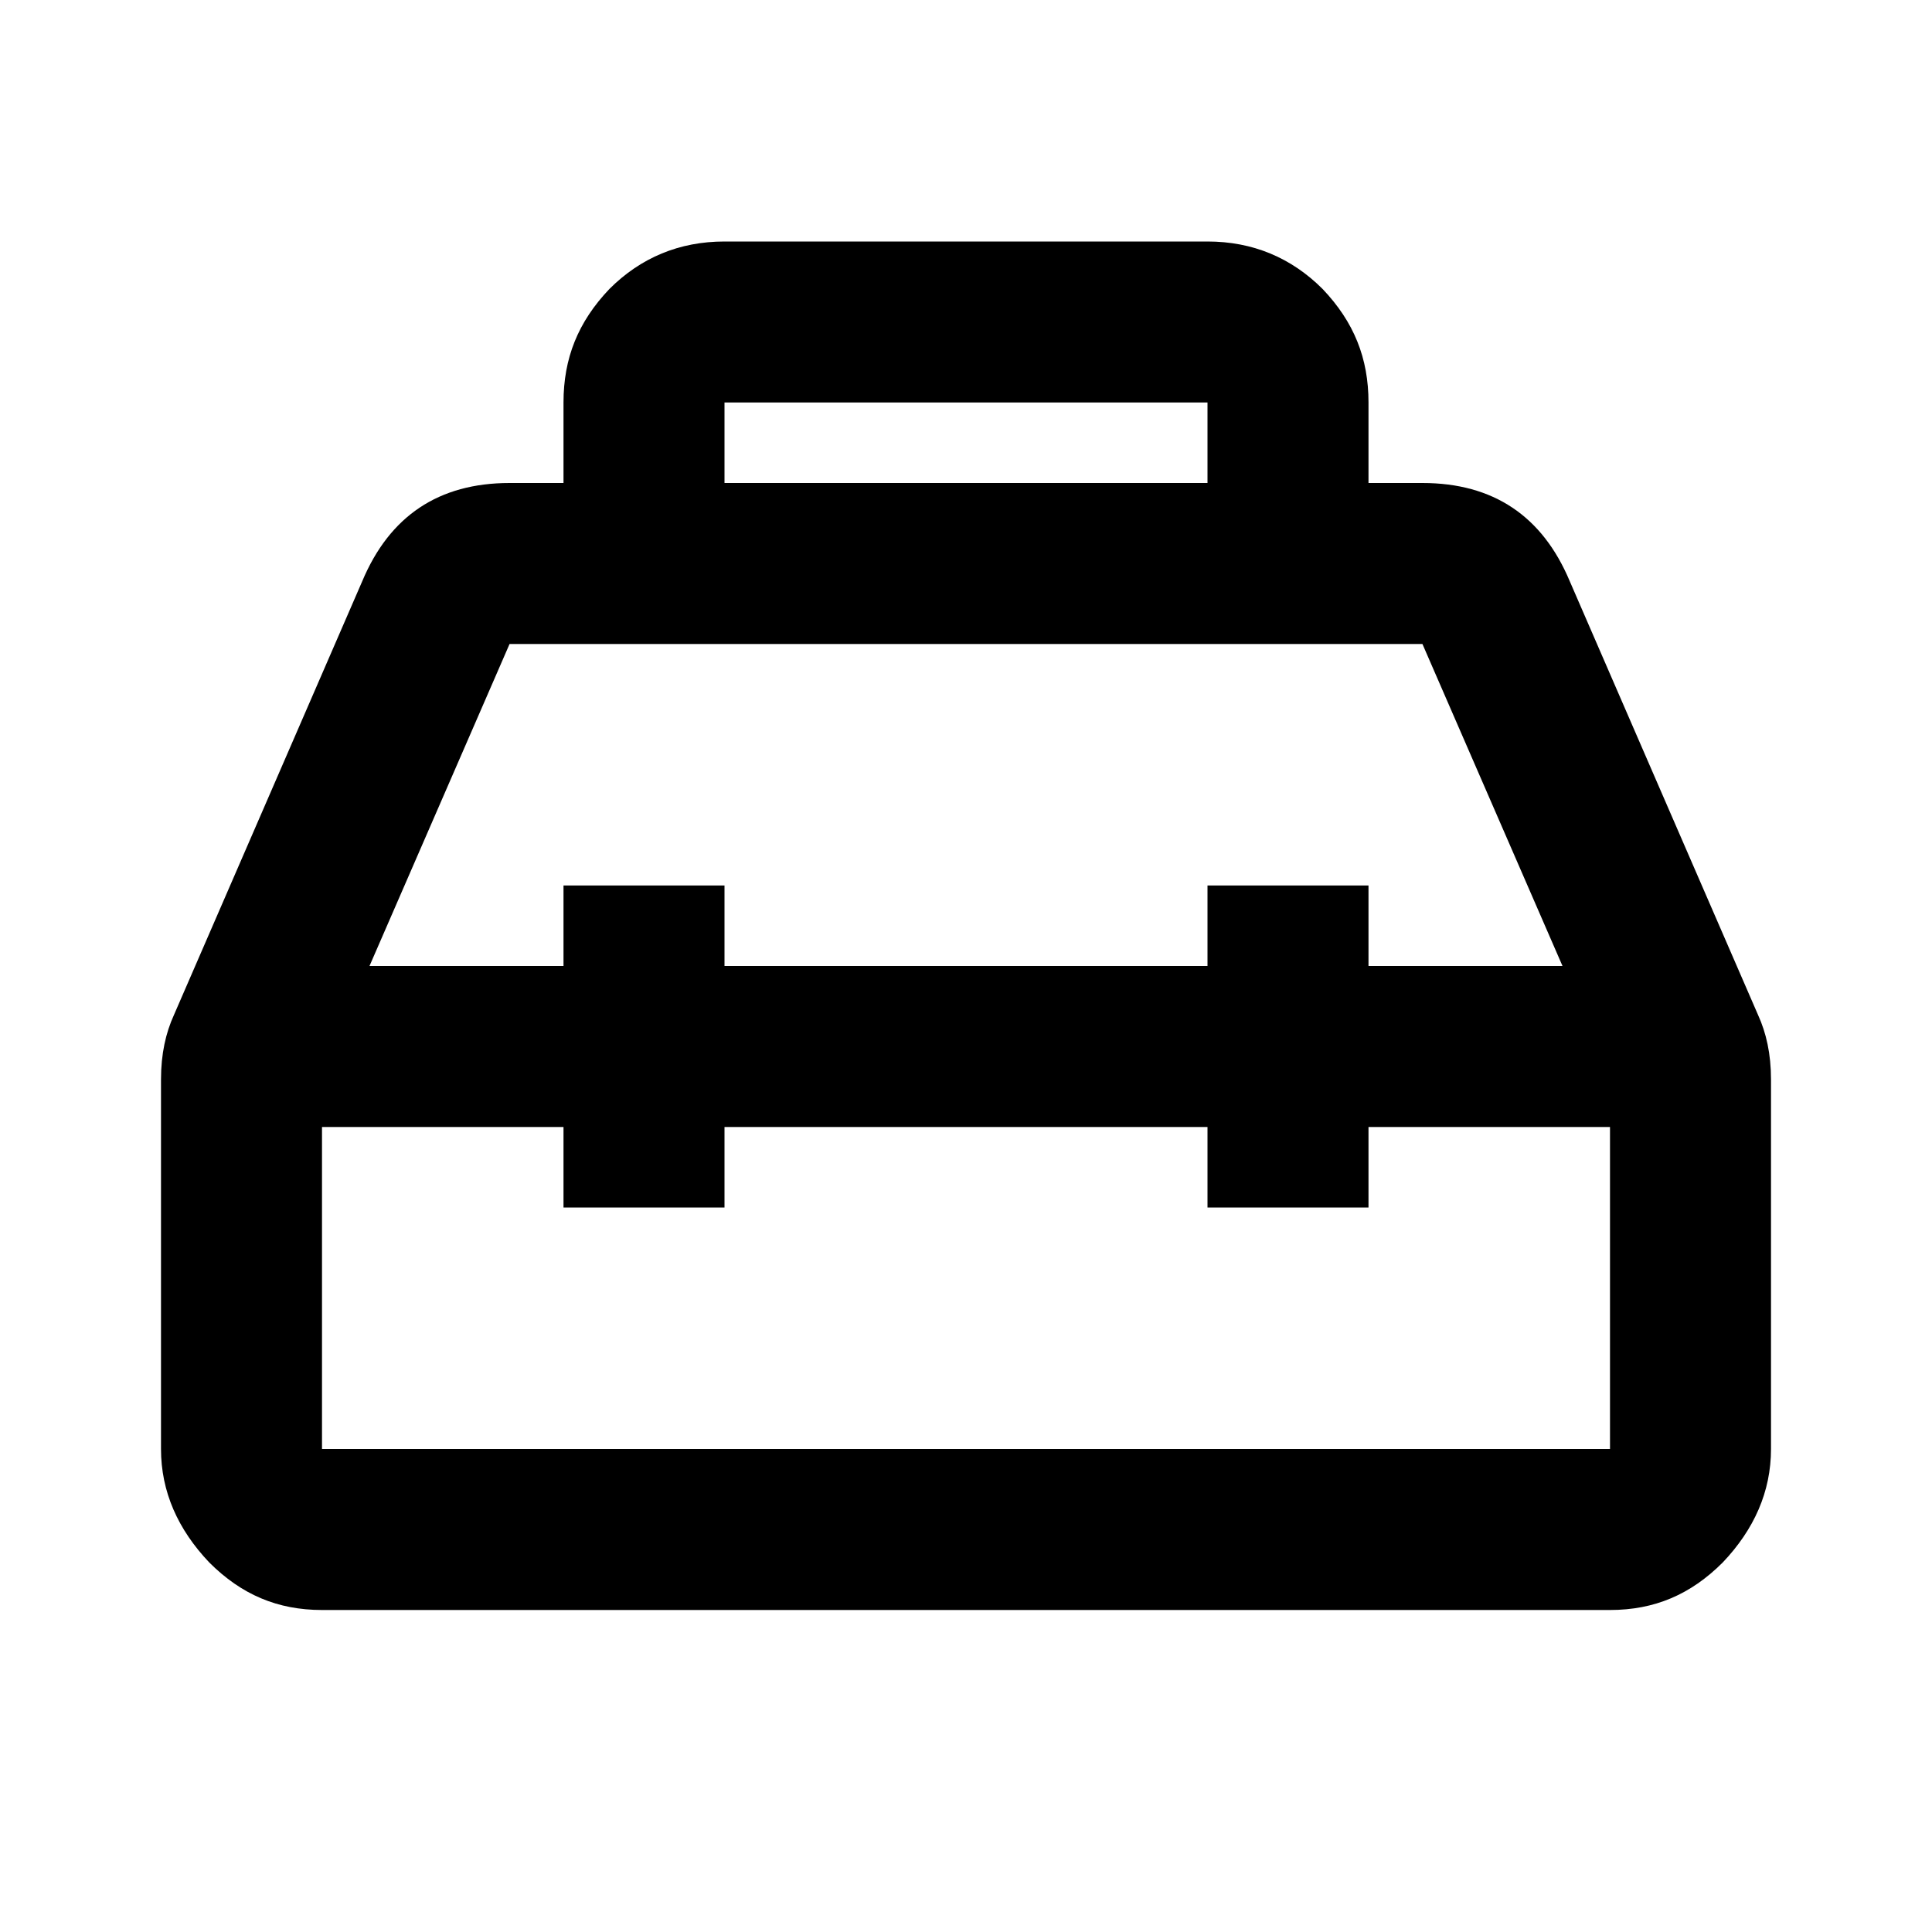
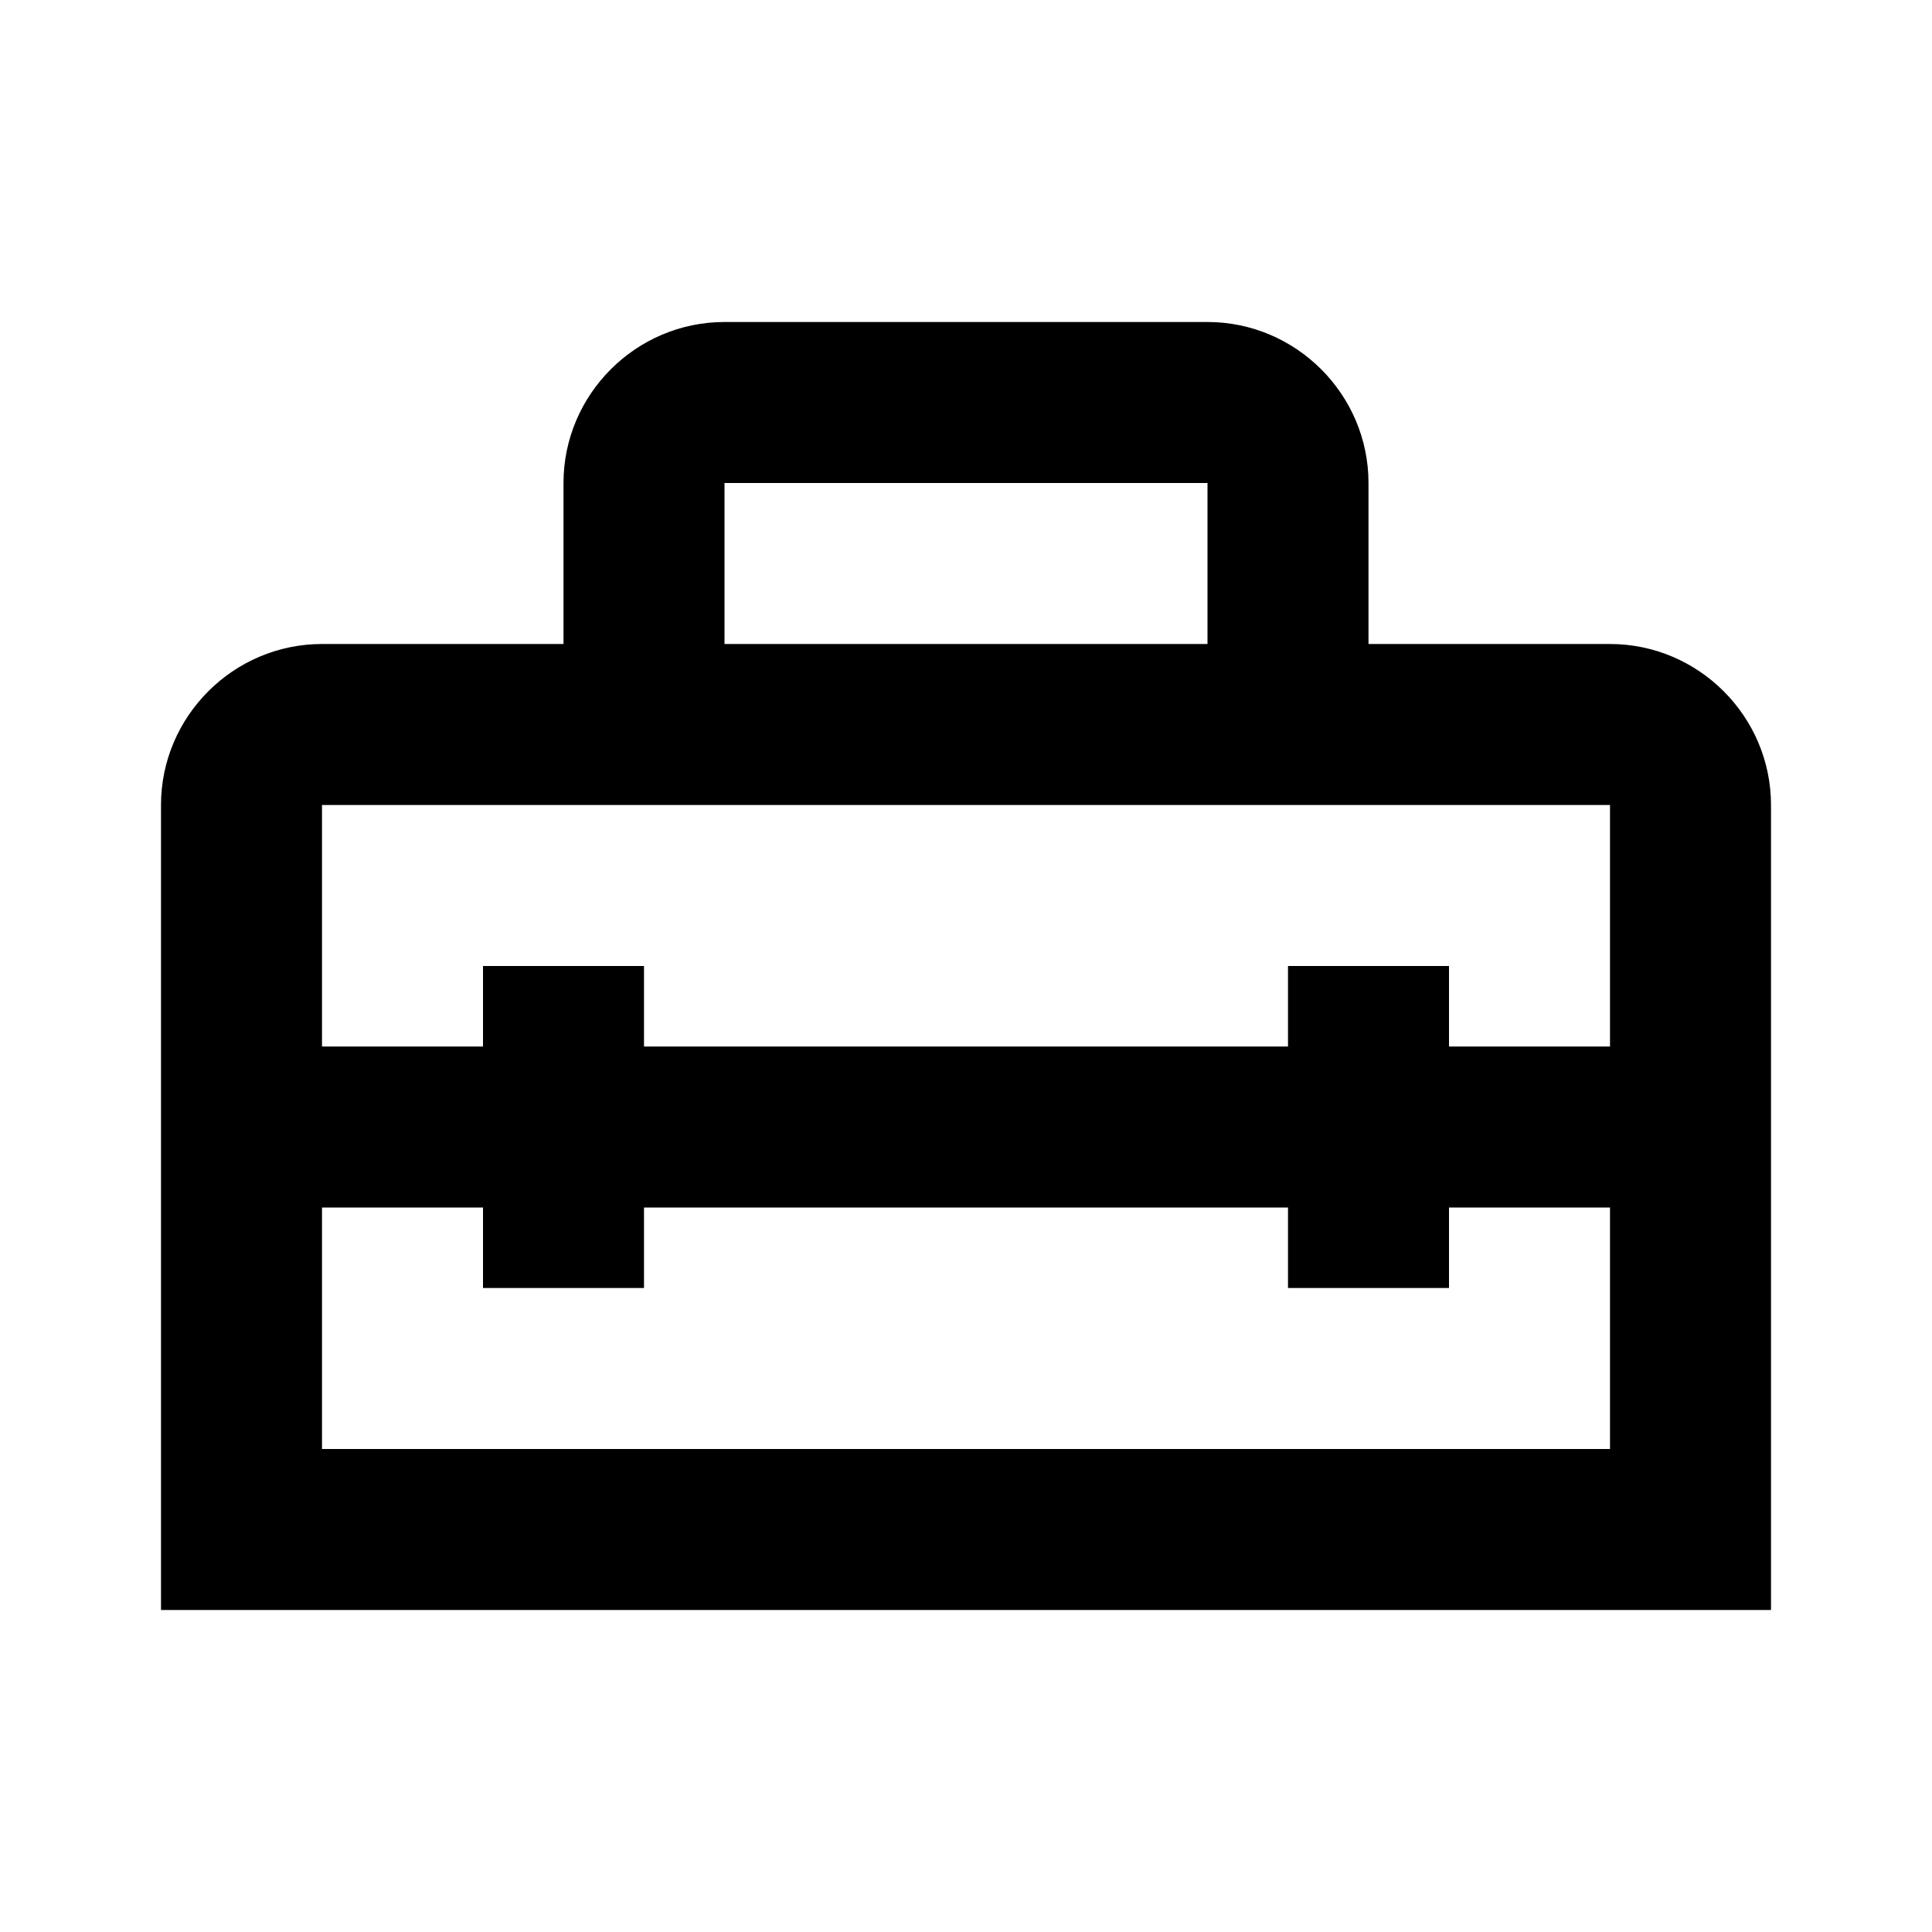
<svg xmlns="http://www.w3.org/2000/svg" viewBox="0 0 24 24">
-   <path d="M20 18v-4h-3v1h-2v-1H9v1H7v-1H4v4h16M6.33 8l-1.74 4H7v-1h2v1h6v-1h2v1h2.41l-1.74-4H6.33M9 5v1h6V5H9m12.84 7.61c.1.22.16.48.16.8V18c0 .53-.21 1-.6 1.41-.4.4-.85.59-1.4.59H4c-.55 0-1-.19-1.4-.59C2.21 19 2 18.53 2 18v-4.59c0-.32.06-.58.16-.8L4.5 7.22C4.84 6.41 5.45 6 6.33 6H7V5c0-.55.18-1 .57-1.41C7.96 3.2 8.44 3 9 3h6c.56 0 1.04.2 1.43.59.39.41.57.86.57 1.41v1h.67c.88 0 1.49.41 1.83 1.22l2.34 5.39Z" />
+   <path d="M20 8h-3V6c0-1.1-.9-2-2-2H9c-1.1 0-2 .9-2 2v2H4c-1.1 0-2 .9-2 2v10h20V10c0-1.1-.9-2-2-2M9 6h6v2H9V6m11 12H4v-3h2v1h2v-1h8v1h2v-1h2v3m-2-5v-1h-2v1H8v-1H6v1H4v-3h16v3h-2Z" />
</svg>
